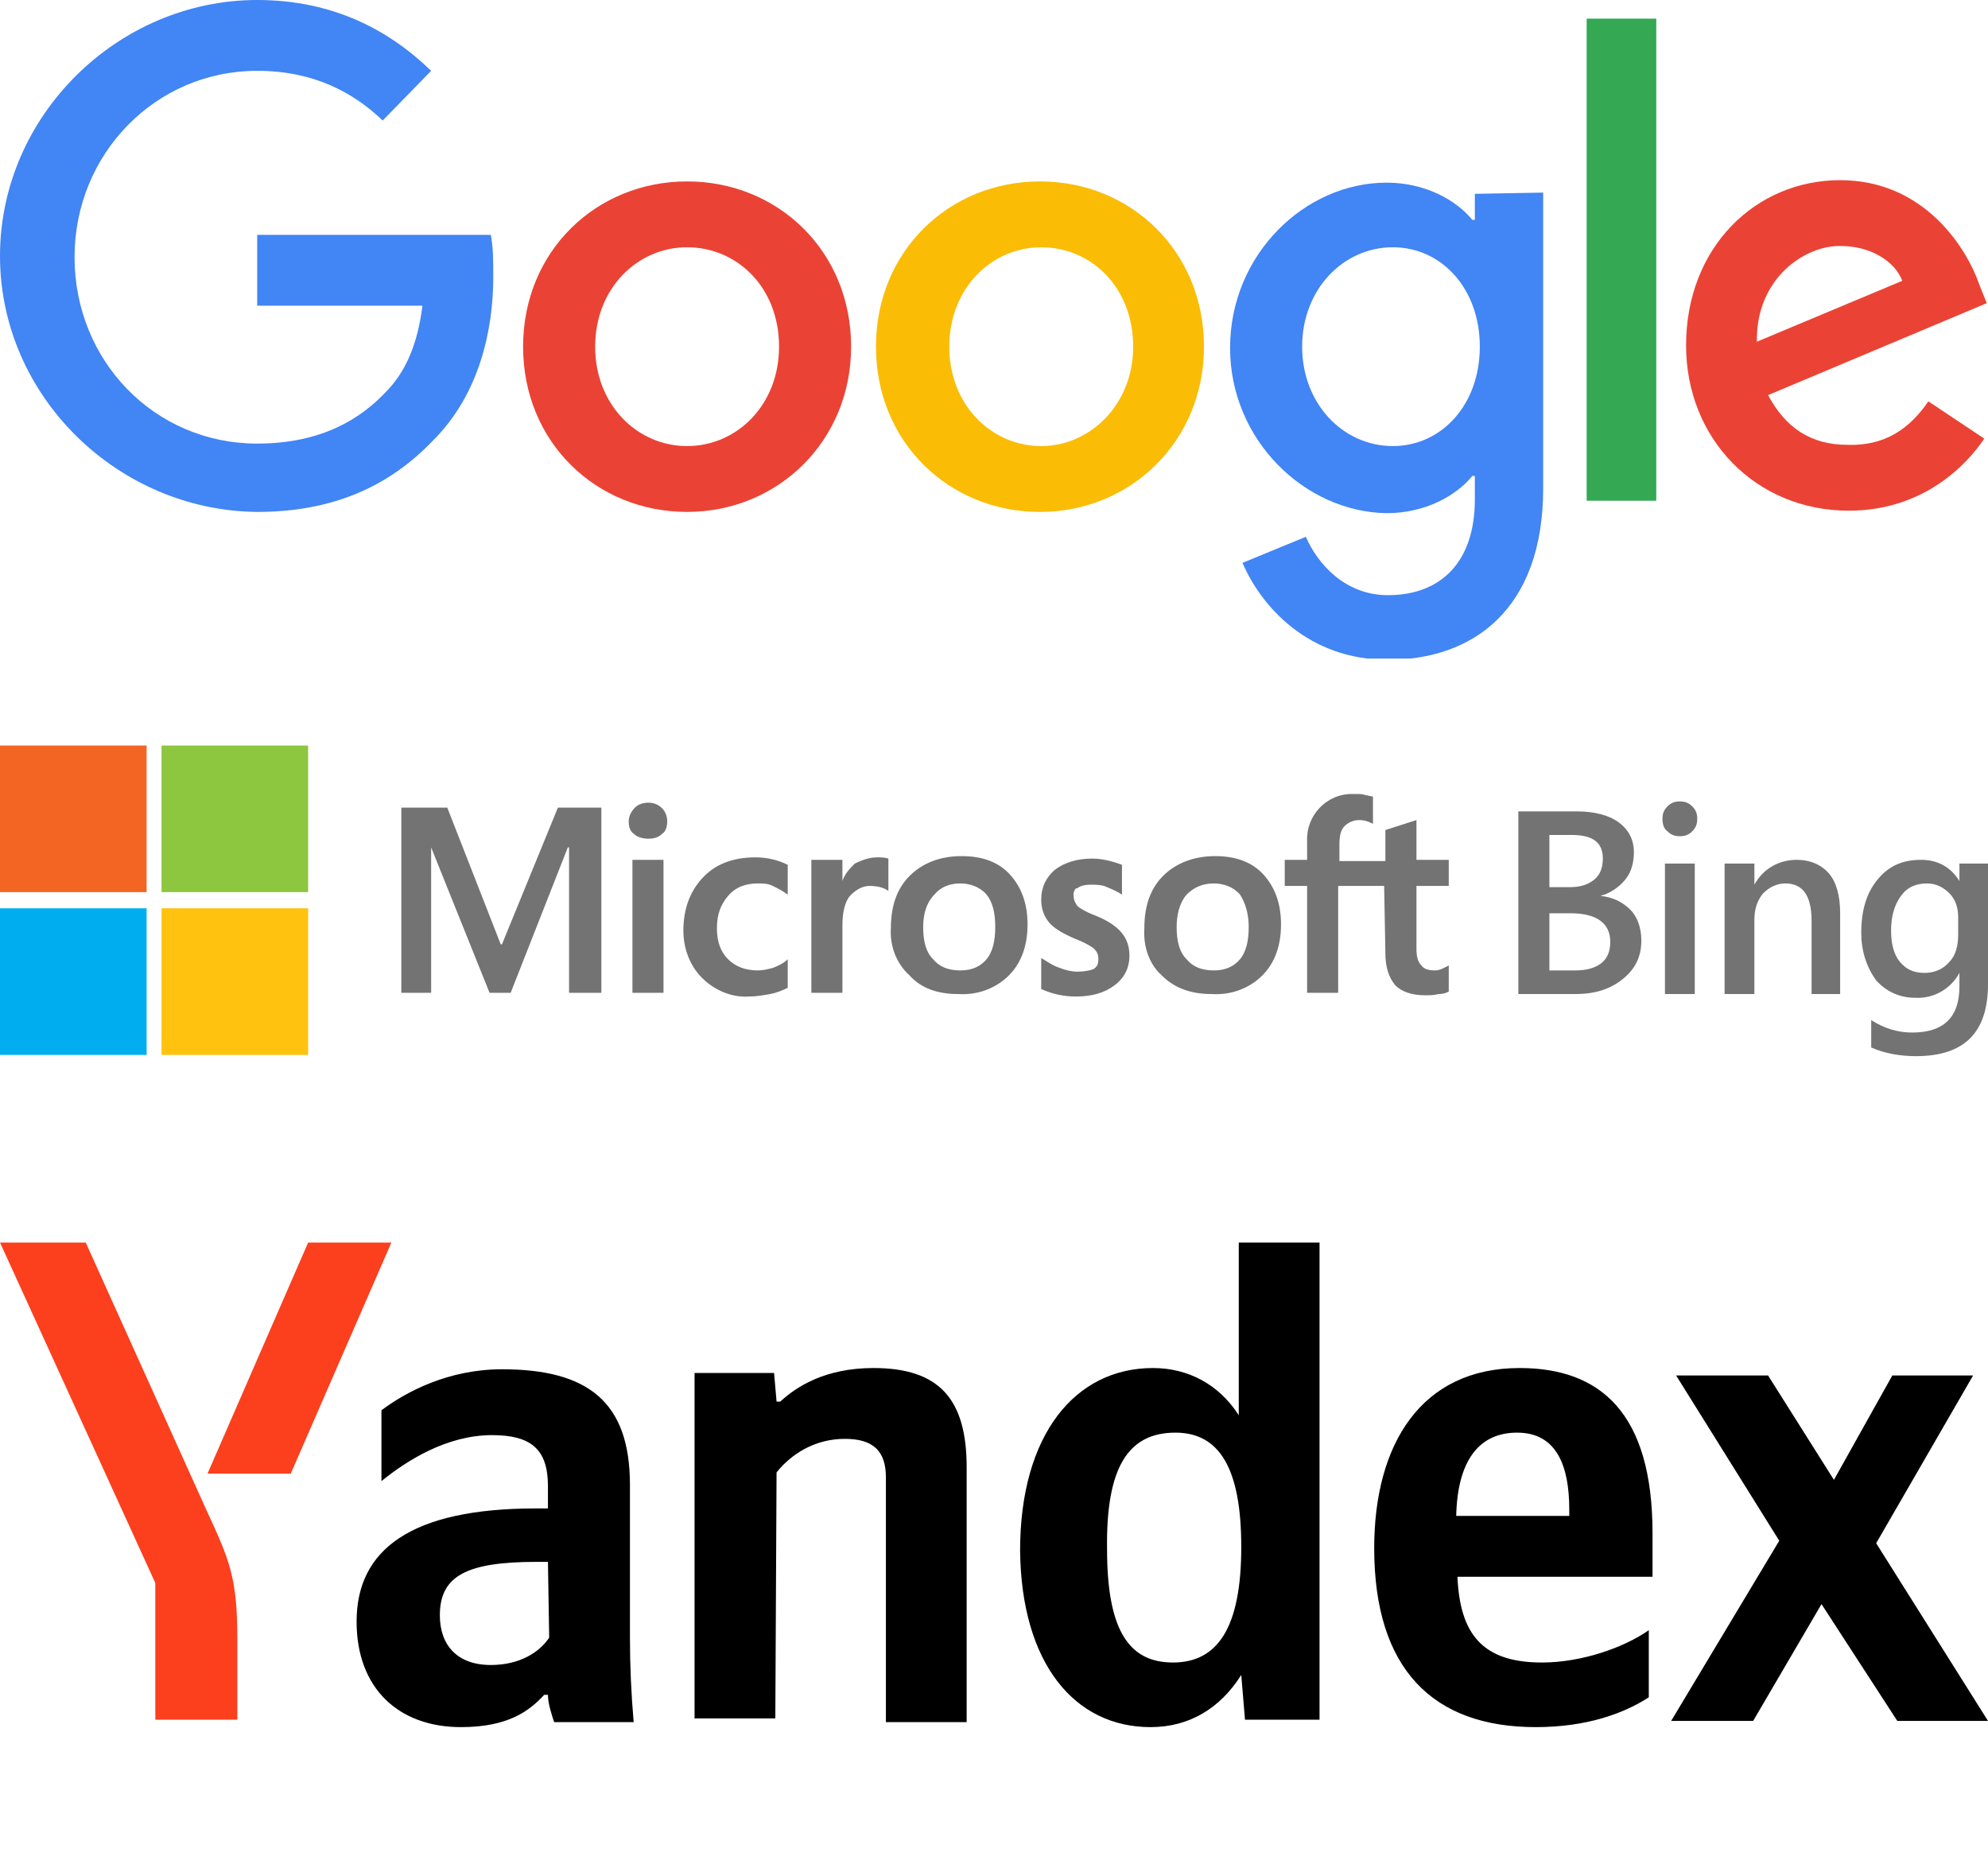
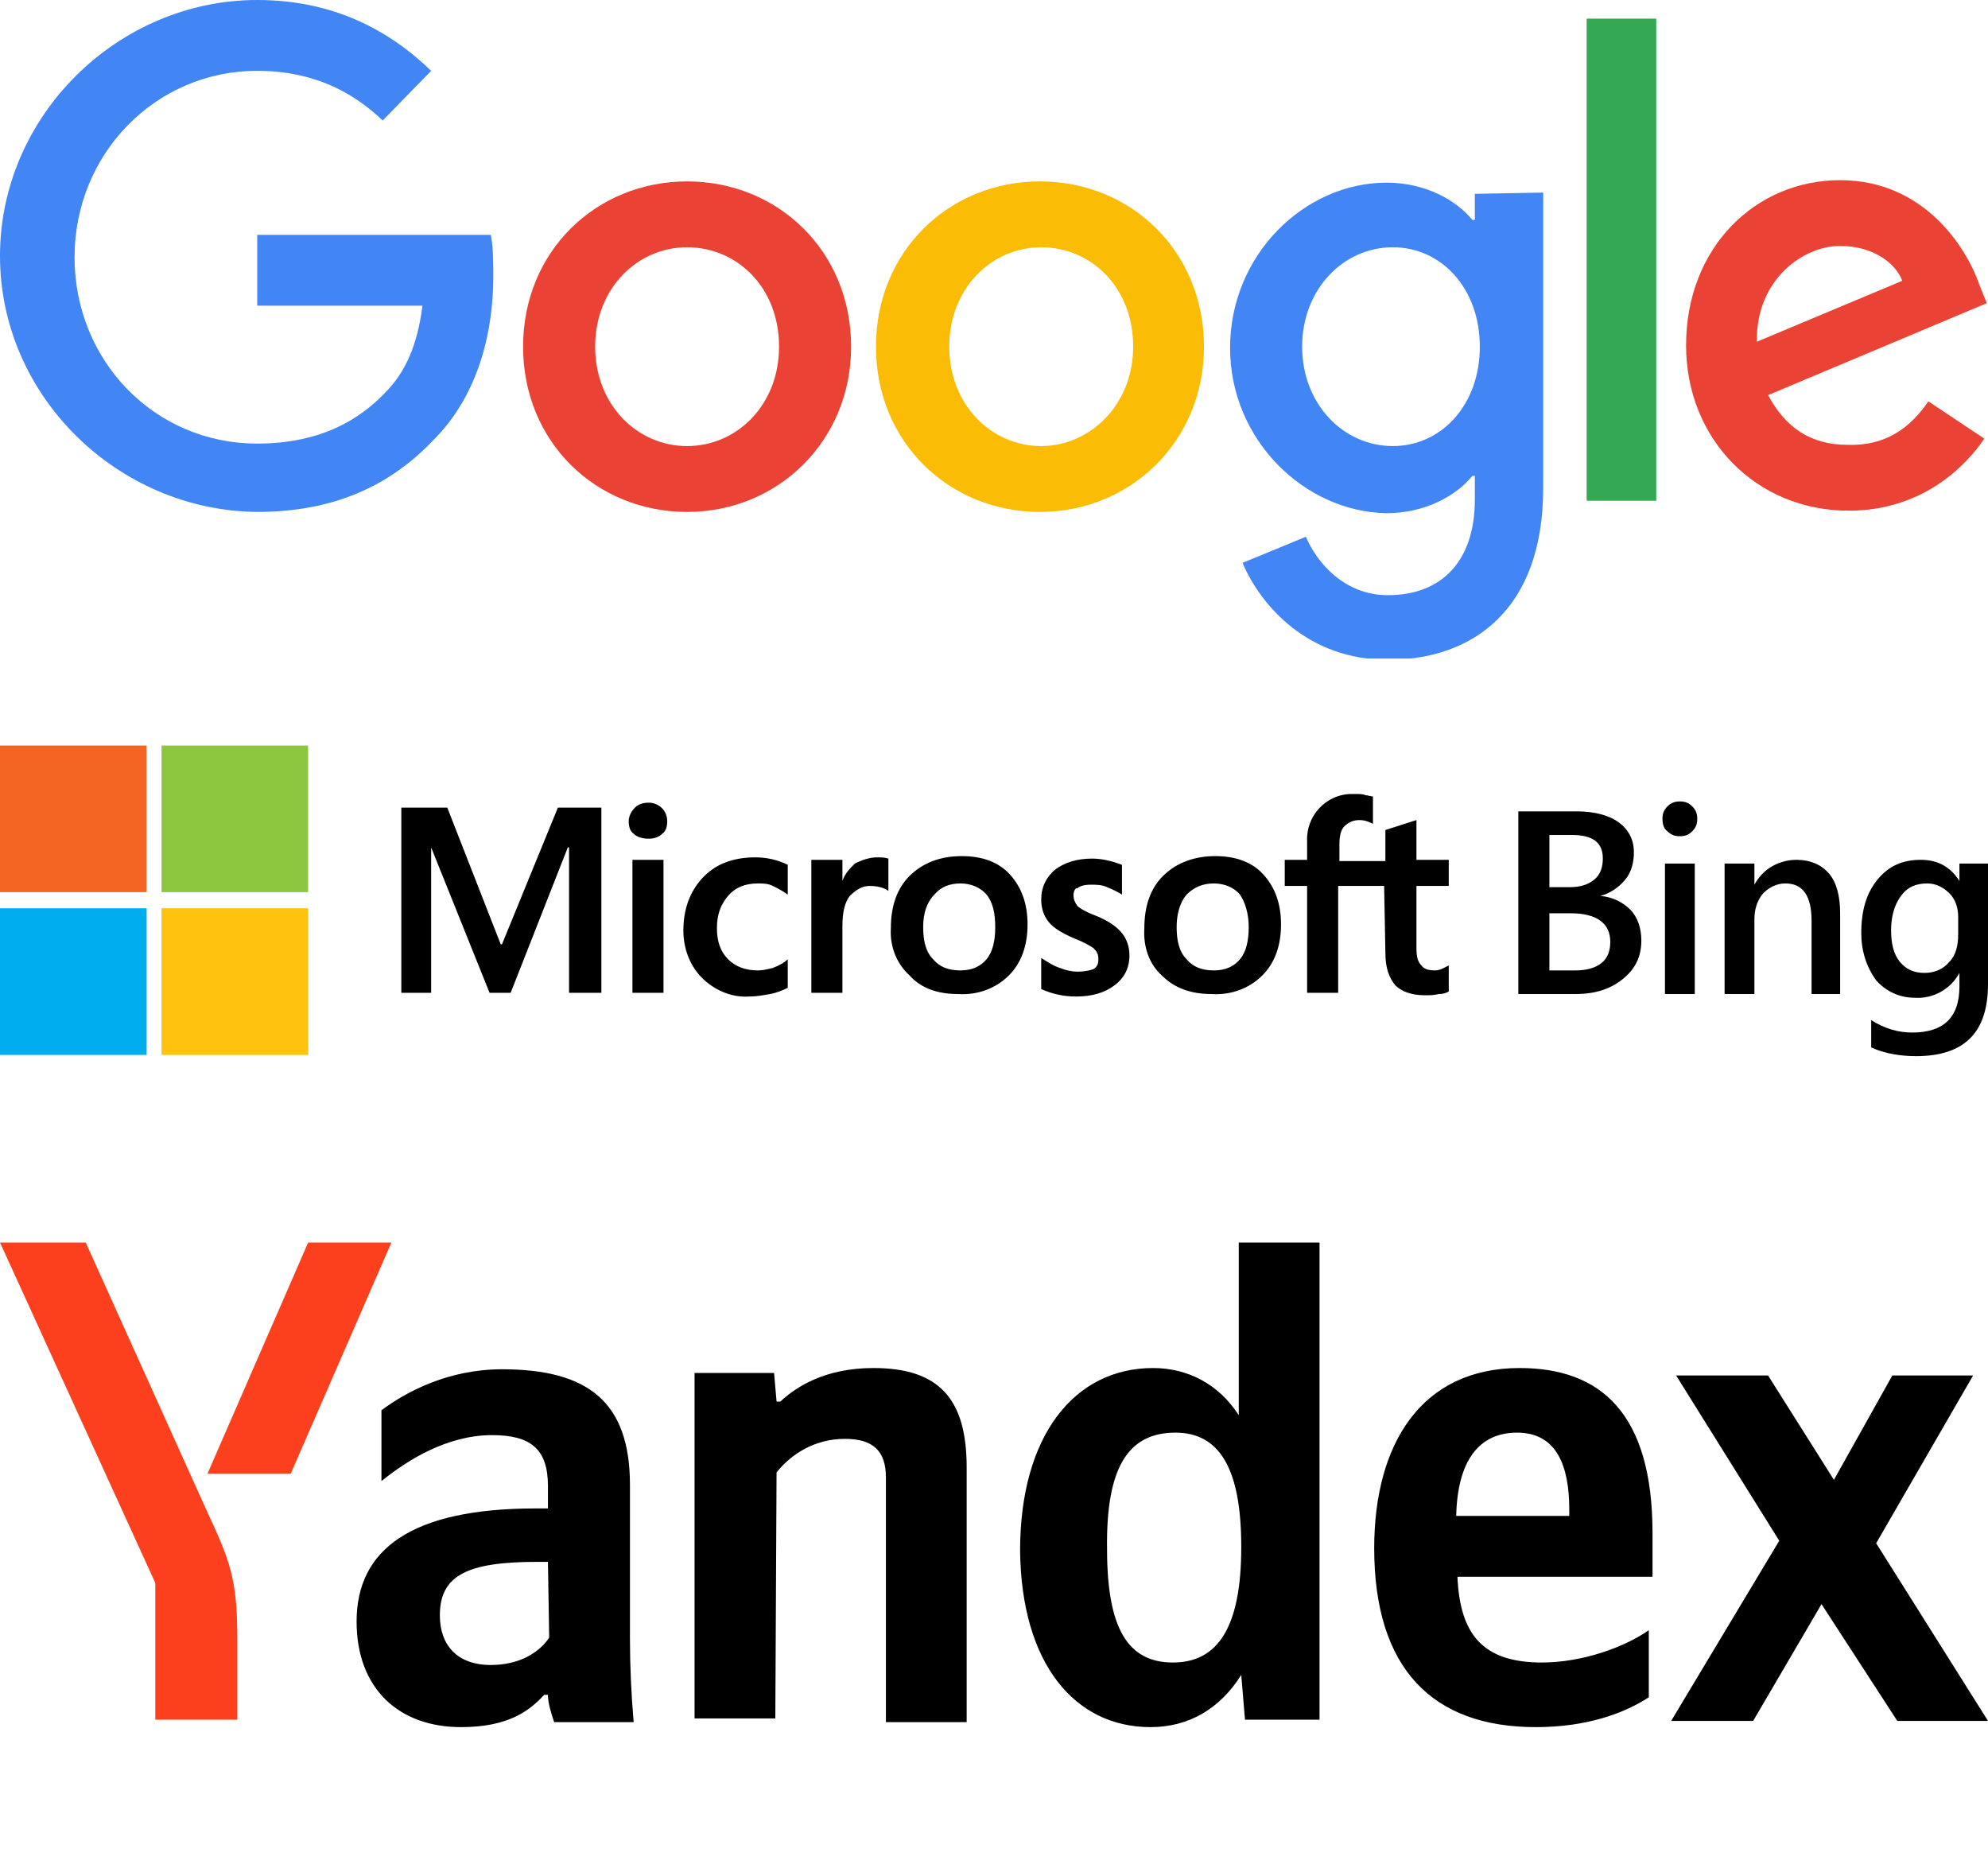
<svg xmlns="http://www.w3.org/2000/svg" xmlns:xlink="http://www.w3.org/1999/xlink" version="1.1" viewBox="0 0 160 150">
  <symbol id="google-logo" viewBox="0 0 160 53">
    <path fill="#ea4335" d="M68.5 27.9c0 7.6-5.9 13.3-13.2 13.3s-13.2-5.6-13.2-13.3S48 14.6 55.3 14.6s13.2 5.6 13.2 13.3zm-5.8 0c0-4.8-3.4-8-7.4-8s-7.4 3.3-7.4 8 3.4 8 7.4 8 7.4-3.3 7.4-8z" />
    <path fill="#fbbc05" d="M96.9 27.9c0 7.6-5.9 13.3-13.2 13.3s-13.2-5.6-13.2-13.3 5.9-13.3 13.2-13.3c7.3 0 13.2 5.6 13.2 13.3zm-5.7 0c0-4.8-3.4-8-7.4-8s-7.4 3.3-7.4 8 3.4 8 7.4 8c3.9 0 7.4-3.3 7.4-8z" />
    <path fill="#4285f4" d="M124.2 15.5v23.8c0 9.8-5.7 13.8-12.5 13.8-6.4 0-10.2-4.3-11.7-7.8l5.1-2.1c.9 2.1 3.1 4.7 6.6 4.7 4.3 0 7-2.7 7-7.7v-1.9h-.2c-1.3 1.6-3.8 3-6.9 3C105 41.2 99 35.4 99 28c0-7.5 6-13.3 12.6-13.3 3.1 0 5.6 1.4 6.9 3h.2v-2.1l5.5-.1zm-5.1 12.4c0-4.7-3.1-8-7-8-4 0-7.3 3.4-7.3 8s3.3 8 7.3 8c3.9 0 7-3.3 7-8z" />
    <path fill="#34a853" d="M133.3 1.5v38.8h-5.6V1.5h5.6z" />
    <path fill="#ea4335" d="m155.2 32.3 4.5 3c-1.4 2.1-4.9 5.8-10.9 5.8-7.5 0-13.1-5.8-13.1-13.3 0-7.9 5.6-13.3 12.4-13.3 6.8 0 10.2 5.5 11.2 8.4l.6 1.5-17.6 7.4c1.4 2.6 3.4 4 6.4 4 3 .1 5-1.3 6.5-3.5zm-13.8-4.8 11.7-4.9c-.6-1.6-2.6-2.8-4.9-2.8-2.9-.1-6.9 2.6-6.8 7.7z" />
    <path fill="#4285f4" d="M20.7 24.5v-5.6h18.8c.2 1 .2 2.1.2 3.4 0 4.2-1.1 9.4-4.8 13.1-3.6 3.8-8.2 5.8-14.2 5.8C9.5 41.1 0 31.9 0 20.6S9.5 0 20.7 0c6.2 0 10.7 2.5 14 5.7l-3.9 4c-2.4-2.3-5.6-4-10.1-4-8.2 0-14.7 6.7-14.7 15s6.4 15 14.7 15c5.3 0 8.4-2.1 10.3-4.1 1.6-1.6 2.6-3.8 3-7H20.7z" />
  </symbol>
  <symbol id="bing-logo" viewBox="0 0 160 25">
    <path fill="#f26522" d="M11.8 0H0v11.8h11.8V0z" />
    <path fill="#8dc63f" d="M24.8 0H13v11.8h11.8V0z" />
    <path fill="#00aeef" d="M11.8 13.1H0v11.8h11.8V13.1z" />
    <path fill="#ffc20e" d="M24.8 13.1H13v11.8h11.8V13.1z" />
-     <g fill="#737373">
+     <g fill="currentColor">
      <path d="M48.4 5v14.9h-2.6V8.2h-.1l-4.6 11.7h-1.7L34.7 8.2v11.7h-2.4V5H36l4.3 11h.1l4.5-11h3.5zm2.2 1.1c0-.4.2-.8.5-1.1.3-.3.7-.4 1.1-.4.8 0 1.5.6 1.5 1.5 0 .4-.1.8-.4 1-.3.3-.7.4-1.1.4s-.9-.1-1.2-.4c-.3-.2-.4-.6-.4-1zm2.8 3.1v10.7h-2.5V9.2h2.5zm7.6 8.9c.4 0 .8-.1 1.2-.2.5-.2.9-.4 1.2-.7v2.3c-.4.2-.9.4-1.4.5-.6.1-1.1.2-1.7.2-1.4.1-2.8-.5-3.8-1.5S55 16.3 55 14.9c0-1.7.5-3.1 1.5-4.2S58.9 9 60.8 9c.9 0 1.8.2 2.6.6V12c-.4-.3-.8-.5-1.2-.7-.4-.2-.8-.2-1.2-.2-1 0-1.8.3-2.4 1s-.9 1.5-.9 2.6.3 1.9.9 2.5c.6.6 1.4.9 2.4.9zM70.6 9c.3 0 .6 0 .9.1v2.6c-.4-.3-1-.4-1.5-.4-.6 0-1.1.3-1.6.8-.4.5-.6 1.3-.6 2.4v5.4h-2.5V9.2h2.5v1.7c.2-.6.6-1 1-1.4.6-.3 1.2-.5 1.8-.5zm1.1 5.7c0-1.8.5-3.2 1.5-4.2s2.4-1.6 4.2-1.6c1.7 0 3 .5 3.9 1.5.9 1 1.4 2.3 1.4 4 0 1.7-.5 3.1-1.5 4.1-1.1 1.1-2.6 1.6-4.1 1.5-1.7 0-3-.5-3.9-1.5-1-.9-1.6-2.3-1.5-3.8zm2.6-.1c0 1.1.2 2 .8 2.6.5.6 1.2.9 2.2.9.9 0 1.6-.3 2.1-.9s.7-1.5.7-2.6-.2-2-.7-2.6c-.5-.6-1.3-.9-2.1-.9-.9 0-1.6.3-2.1.9-.6.6-.9 1.5-.9 2.6zM86.4 12c0 .4.1.6.3.9.2.2.7.5 1.5.8 1 .4 1.7.9 2.1 1.4.4.5.6 1.1.6 1.8 0 1-.4 1.8-1.2 2.4-.8.6-1.8.9-3.1.9-1 0-1.9-.2-2.8-.6v-2.5c.5.3.9.6 1.5.8.5.2 1 .3 1.4.3.6 0 1-.1 1.3-.2.3-.2.4-.4.4-.8s-.1-.6-.4-.9c-.3-.2-.8-.5-1.6-.8-.9-.4-1.6-.8-2-1.3-.4-.5-.6-1.1-.6-1.8 0-1 .4-1.8 1.1-2.4.8-.6 1.8-.9 3-.9.8 0 1.6.2 2.4.5V12c-.3-.2-.7-.4-1.2-.6-.4-.2-.9-.2-1.3-.2-.5 0-.9.1-1.1.3-.1-.1-.3.2-.3.5zm5.7 2.7c0-1.8.5-3.2 1.5-4.2 1.1-1.1 2.6-1.6 4.2-1.6 1.7 0 3 .5 3.9 1.5.9 1 1.4 2.3 1.4 4 0 1.7-.5 3.1-1.5 4.1-1.1 1.1-2.6 1.6-4.1 1.5-1.7 0-3-.5-4-1.5-1-.9-1.5-2.3-1.4-3.8zm2.6-.1c0 1.1.2 2 .8 2.6.5.6 1.2.9 2.2.9.9 0 1.6-.3 2.1-.9.5-.6.7-1.5.7-2.6s-.3-2-.7-2.6c-.5-.6-1.3-.9-2.1-.9-.9 0-1.6.3-2.2.9-.6.7-.8 1.7-.8 2.6zm16.7-3.3h-3.7v8.6h-2.5v-8.6h-1.8V9.2h1.8V7.7c-.1-2 1.5-3.8 3.6-3.8h.3c.3 0 .6 0 .8.1.2 0 .4.1.6.1v2.2c-.4-.2-.7-.3-1.1-.3-.5 0-.9.2-1.2.5-.3.3-.4.8-.4 1.5v1.3h3.7V6.8L114 6v3.2h2.6v2.1H114v5c0 .7.1 1.1.4 1.4.2.3.6.4 1.1.4.4 0 .7-.2 1.1-.4v2.1c-.2.1-.4.2-.8.2-.4.1-.7.1-1.1.1-1.1 0-1.9-.3-2.4-.8-.5-.6-.8-1.4-.8-2.6l-.1-5.4z" />
      <path d="M122.2 20V5.3h4.7c1.4 0 2.6.3 3.4.9.8.6 1.2 1.4 1.2 2.4 0 .8-.2 1.6-.7 2.2-.5.6-1.2 1.1-2 1.3 1 .1 1.8.5 2.4 1.1.6.6.9 1.5.9 2.5 0 1.3-.5 2.3-1.5 3.1-1 .8-2.2 1.2-3.8 1.2h-4.6zm2.5-12.8v4.2h1.6c.9 0 1.5-.2 2-.6.5-.4.7-1 .7-1.7 0-1.3-.8-1.9-2.5-1.9h-1.8zm0 6.2v4.7h2.1c.9 0 1.6-.2 2.1-.6.5-.4.7-1 .7-1.7 0-1.5-1.1-2.3-3.2-2.3h-1.7zm10.5-6.1c-.4 0-.7-.1-1-.4-.3-.2-.4-.6-.4-1s.1-.7.4-1c.3-.3.6-.4 1-.4s.7.1 1 .4c.3.3.4.6.4 1s-.1.7-.4 1c-.3.3-.6.4-1 .4zm1.2 12.7H134V9.5h2.4V20zm11.8 0h-2.4v-5.9c0-2-.7-3-2.1-3-.7 0-1.3.3-1.8.8-.5.6-.7 1.3-.7 2.1v6h-2.4V9.5h2.4v1.7c.7-1.3 2-2 3.4-2 1.1 0 2 .4 2.6 1.1.6.7.9 1.8.9 3.2V20zm11.8-.8c0 3.9-1.9 5.8-5.8 5.8-1.2 0-2.5-.2-3.6-.7v-2.2c1.1.7 2.2 1 3.3 1 2.5 0 3.8-1.2 3.8-3.7v-1.1c-.7 1.3-2.1 2.1-3.6 2-1.2 0-2.3-.5-3.1-1.4-.8-1.1-1.2-2.4-1.2-3.8 0-1.8.4-3.2 1.3-4.3s2-1.6 3.5-1.6c1.4 0 2.4.6 3.1 1.7V9.5h2.4l-.1 9.7zm-2.4-4v-1.4c0-.7-.2-1.4-.7-1.9-.5-.5-1.1-.8-1.8-.8-.9 0-1.6.3-2.1 1-.6.8-.8 1.8-.8 2.8 0 1 .2 1.9.7 2.5.5.6 1.1.9 2 .9.8 0 1.5-.3 2-.9.5-.5.7-1.3.7-2.2z" />
    </g>
  </symbol>
  <symbol id="yandex-logo" viewBox="0 0 160 39">
-     <path fill="#000" d="M92.6 39c3.1 0 5.6-1.5 7.3-4.2l.3 3.6h6V0h-6.5v13.9c-1.6-2.5-4.1-3.8-6.9-3.8-6.3 0-10.7 5.4-10.7 14.7.1 9.1 4.4 14.2 10.5 14.2zm40.1-2.4v-5.4c-2 1.4-5.4 2.6-8.6 2.6-4.8 0-6.6-2.3-6.8-6.9H133v-3.5c0-9.7-4.2-13.3-10.7-13.3-7.9 0-11.7 6.1-11.7 14.5 0 9.7 4.7 14.4 13 14.4 4.1 0 7.1-1.1 9.1-2.4zM62.5 18.5c1.2-1.5 3.1-2.7 5.5-2.7 2.3 0 3.3 1 3.3 3.1v19.7h6.5V18.1c0-5.5-2.2-8-7.5-8-3.9 0-6.2 1.5-7.5 2.7h-.3l-.2-2.3h-6.4v27.8h6.5l.1-19.8zm-11.8 1c0-6.7-3.4-9.3-10.3-9.3-4.3 0-7.7 1.8-9.7 3.3v5.7c2.1-1.7 5.3-3.7 8.9-3.7 3.1 0 4.5 1.1 4.5 4.1v1.8h-1c-10 0-14.4 3.3-14.4 9.1 0 5.4 3.4 8.5 8.4 8.5 3.8 0 5.5-1.3 6.7-2.6h.3c0 .7.3 1.6.5 2.2H51c-.2-2.3-.3-4.5-.3-6.8V19.5zm102 19h7.3l-9-14.3 7.8-13.5h-6.5l-4.7 8.4-5.3-8.4h-7.4l8.3 13.3-8.7 14.5h6.6l5.5-9.4 6.1 9.4zM94.6 15.3c3.5 0 5.3 2.8 5.3 9.2 0 6.5-1.9 9.3-5.5 9.3s-5.3-2.7-5.3-9.1c-.1-6.6 1.7-9.4 5.5-9.4zm27.5 0c3.2 0 4.2 2.7 4.2 6.2v.5h-9.1c.1-4.4 1.8-6.7 4.9-6.7zM44.2 31.8c-.8 1.2-2.4 2.2-4.7 2.2-2.7 0-4.1-1.6-4.1-4 0-3.2 2.2-4.3 7.8-4.3h.9l.1 6.1z" />
+     <path fill="currentColor" d="M92.6 39c3.1 0 5.6-1.5 7.3-4.2l.3 3.6h6V0h-6.5v13.9c-1.6-2.5-4.1-3.8-6.9-3.8-6.3 0-10.7 5.4-10.7 14.7.1 9.1 4.4 14.2 10.5 14.2zm40.1-2.4v-5.4c-2 1.4-5.4 2.6-8.6 2.6-4.8 0-6.6-2.3-6.8-6.9H133v-3.5c0-9.7-4.2-13.3-10.7-13.3-7.9 0-11.7 6.1-11.7 14.5 0 9.7 4.7 14.4 13 14.4 4.1 0 7.1-1.1 9.1-2.4zM62.5 18.5c1.2-1.5 3.1-2.7 5.5-2.7 2.3 0 3.3 1 3.3 3.1v19.7h6.5V18.1c0-5.5-2.2-8-7.5-8-3.9 0-6.2 1.5-7.5 2.7h-.3l-.2-2.3h-6.4v27.8h6.5l.1-19.8zm-11.8 1c0-6.7-3.4-9.3-10.3-9.3-4.3 0-7.7 1.8-9.7 3.3v5.7c2.1-1.7 5.3-3.7 8.9-3.7 3.1 0 4.5 1.1 4.5 4.1v1.8h-1c-10 0-14.4 3.3-14.4 9.1 0 5.4 3.4 8.5 8.4 8.5 3.8 0 5.5-1.3 6.7-2.6h.3c0 .7.3 1.6.5 2.2H51c-.2-2.3-.3-4.5-.3-6.8V19.5zm102 19h7.3l-9-14.3 7.8-13.5h-6.5l-4.7 8.4-5.3-8.4h-7.4l8.3 13.3-8.7 14.5h6.6l5.5-9.4 6.1 9.4zM94.6 15.3c3.5 0 5.3 2.8 5.3 9.2 0 6.5-1.9 9.3-5.5 9.3s-5.3-2.7-5.3-9.1c-.1-6.6 1.7-9.4 5.5-9.4zm27.5 0c3.2 0 4.2 2.7 4.2 6.2v.5h-9.1c.1-4.4 1.8-6.7 4.9-6.7zM44.2 31.8c-.8 1.2-2.4 2.2-4.7 2.2-2.7 0-4.1-1.6-4.1-4 0-3.2 2.2-4.3 7.8-4.3h.9l.1 6.1z" />
    <path fill="#fc3f1d" d="M19.1 31.9v6.5h-6.6v-11L0 0h6.9l9.7 21.5c1.9 4.1 2.5 5.5 2.5 10.4zM31.5 0l-8.1 18.6h-6.7L24.8 0h6.7z" />
  </symbol>
  <view id="google-view" viewBox="0 0 160 53" />
  <view id="bing-view" viewBox="0 60 160 25" />
  <view id="yandex-view" viewBox="0 100 160 39" />
  <use xlink:href="#google-logo" x="0" y="0" width="160" height="53" />
  <use xlink:href="#bing-logo" x="0" y="60" width="160" height="25" />
  <use xlink:href="#yandex-logo" x="0" y="100" width="160" height="39" />
</svg>
